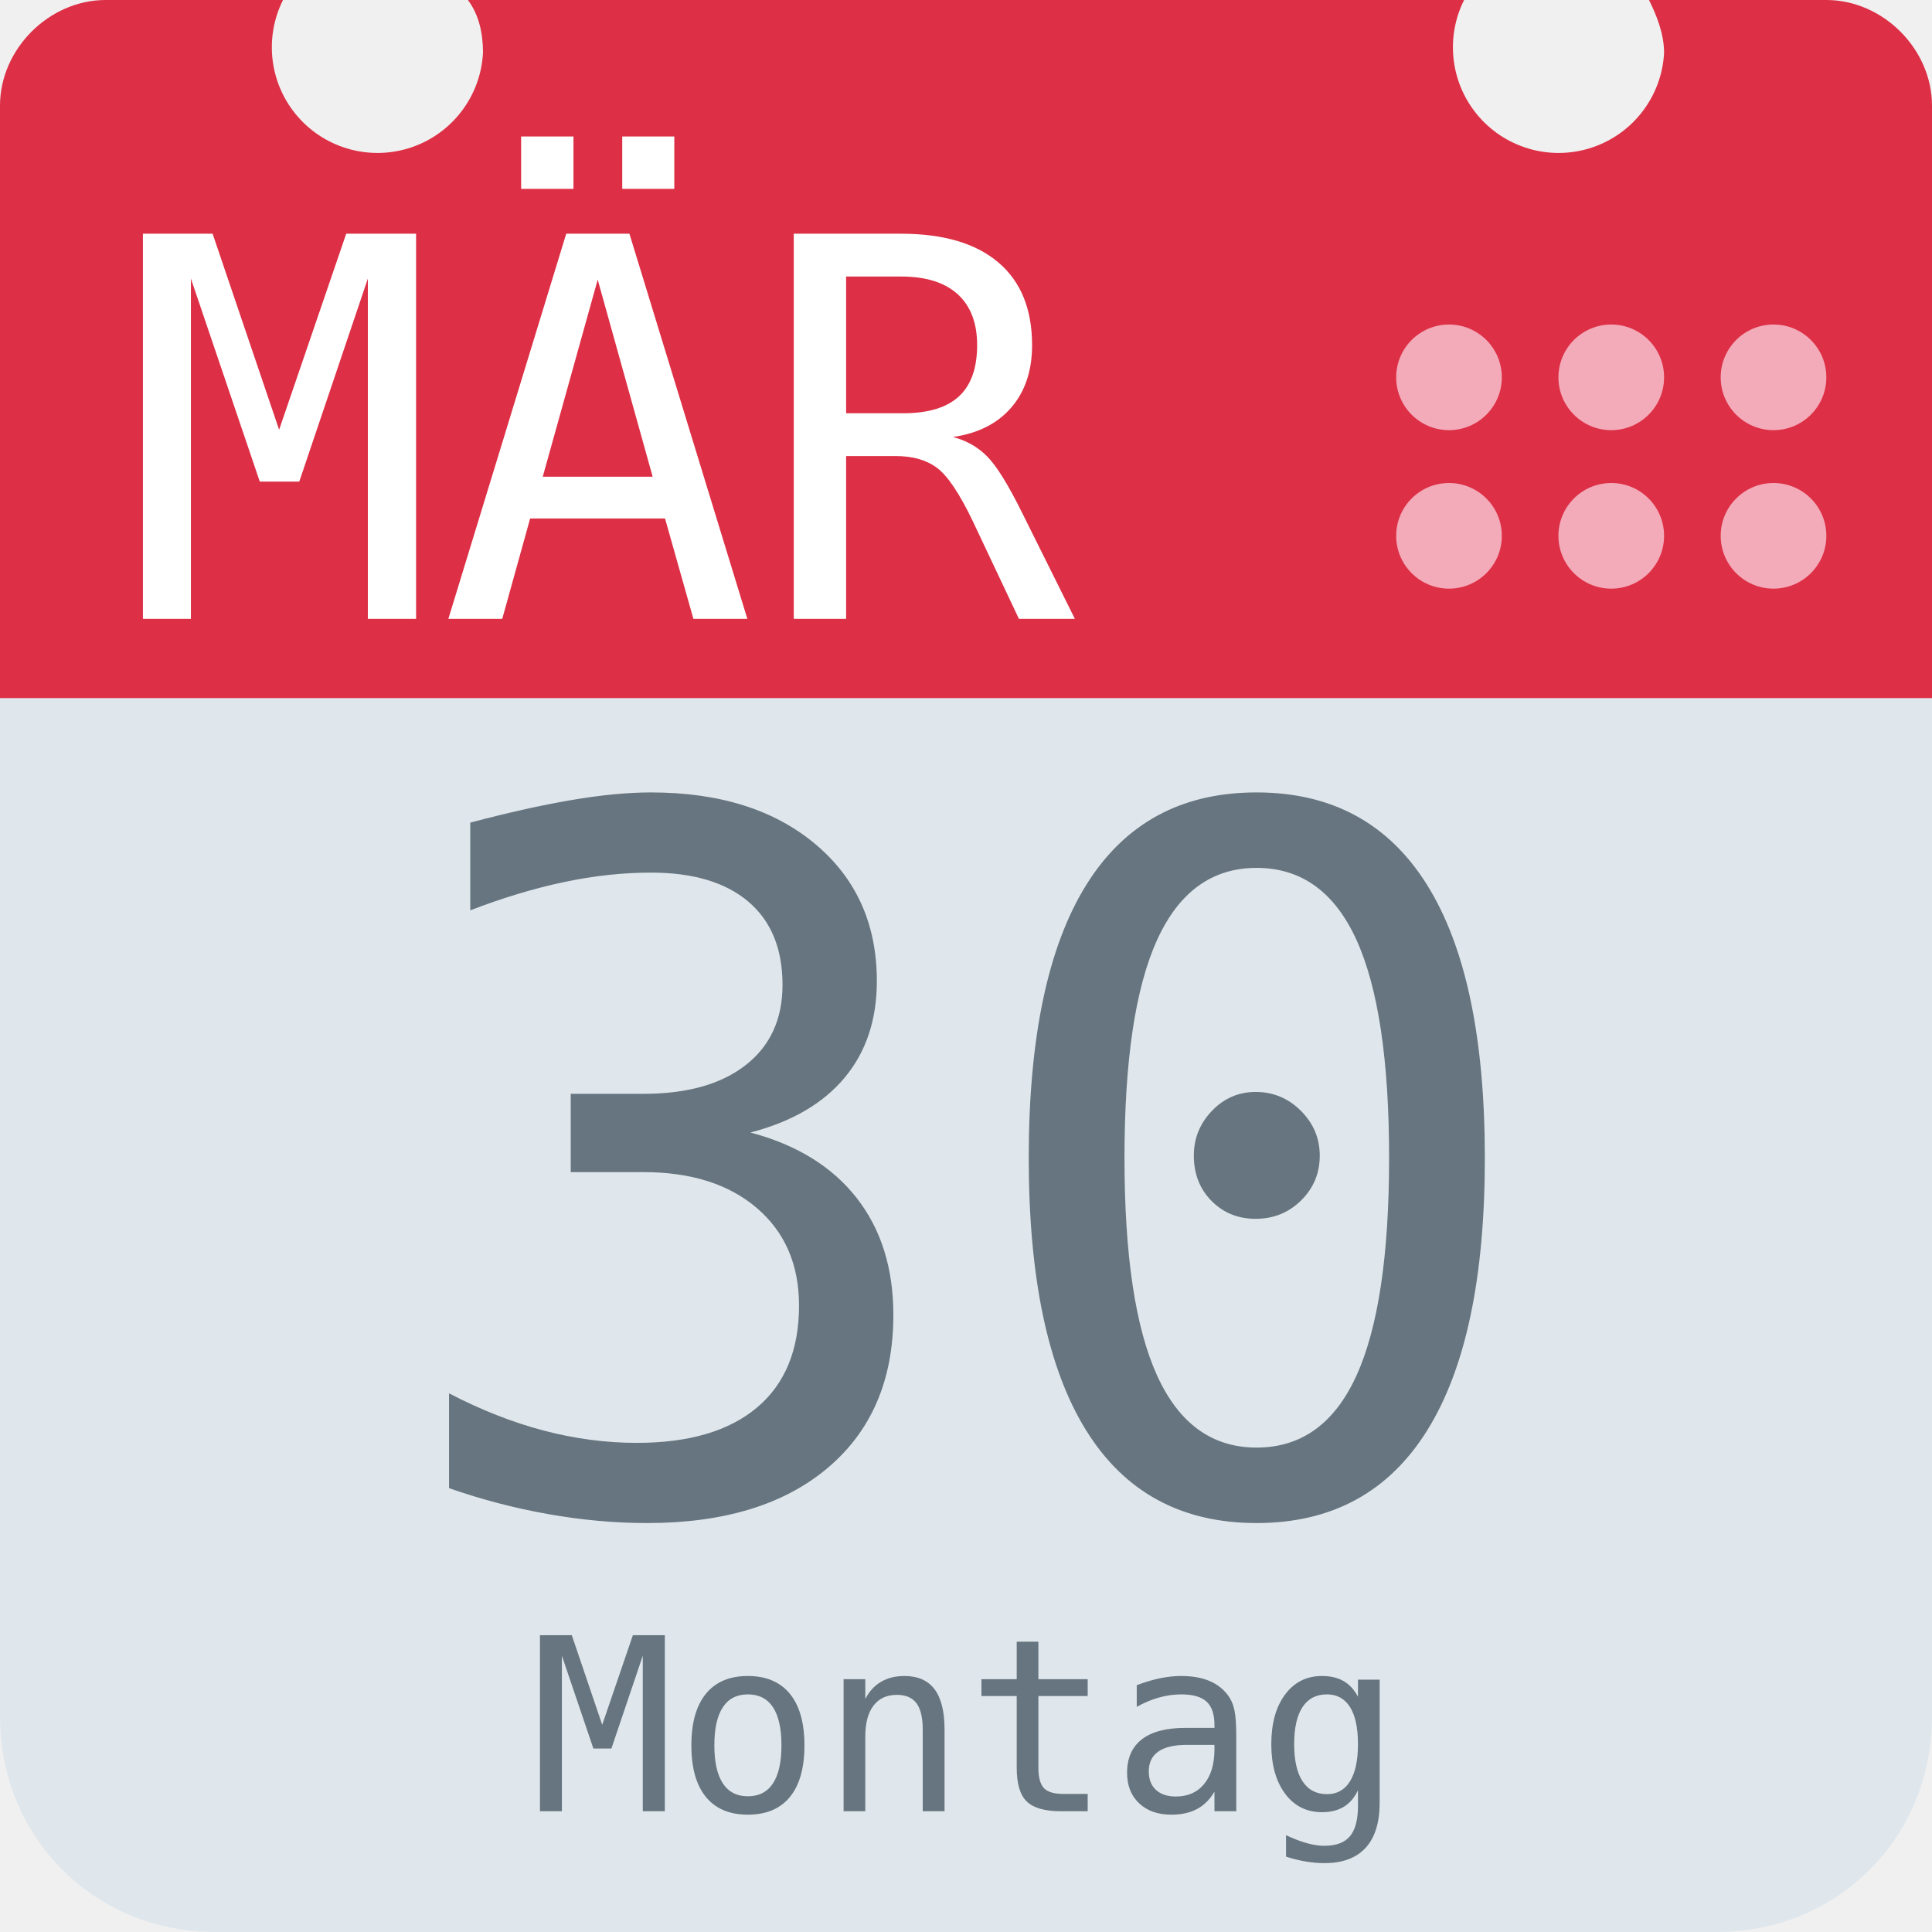
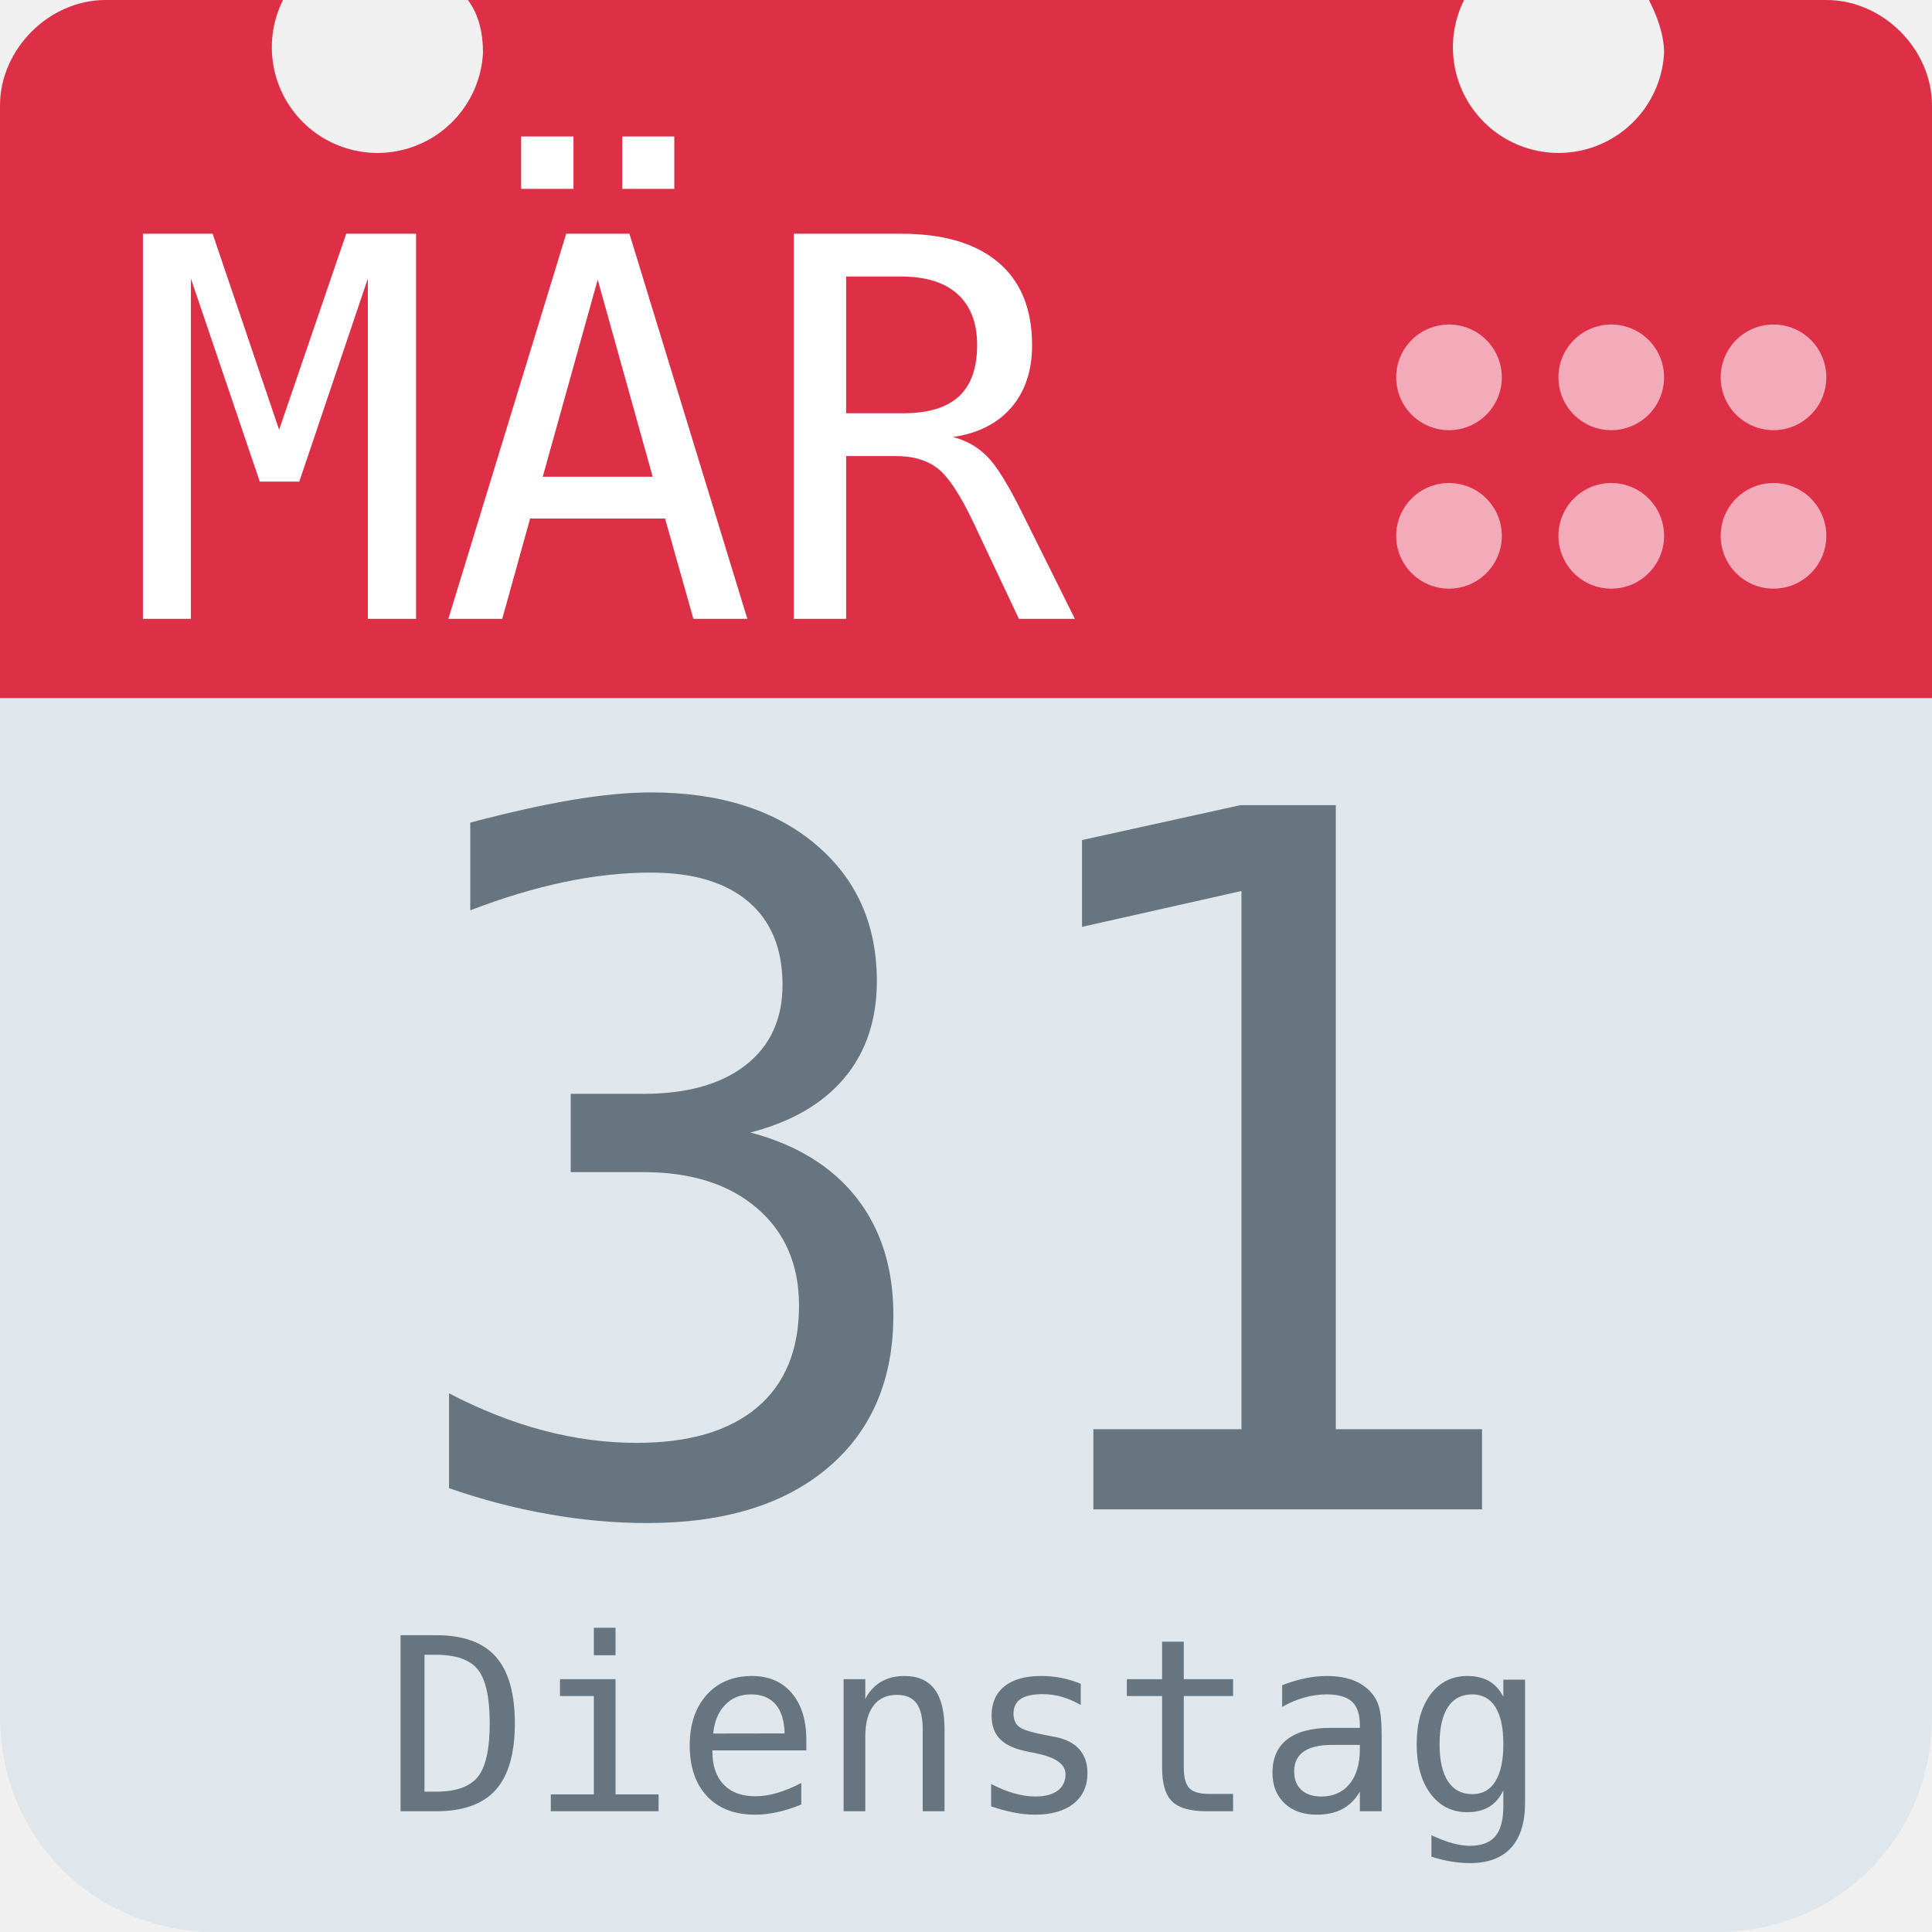
<svg xmlns="http://www.w3.org/2000/svg" aria-label="Calendar" role="img" viewBox="0 0 512 512">
  <path d="M512 455c0 32-25 57-57 57H57c-32 0-57-25-57-57V128c0-31 25-57 57-57h398c32 0 57 26 57 57z" fill="#e0e7ec" />
  <path d="M484 0h-47c2 4 4 9 4 14a28 28 0 1 1-53-14H124c3 4 4 9 4 14A28 28 0 1 1 75 0H28C13 0 0 13 0 28v157h512V28c0-15-13-28-28-28z" fill="#dd2f45" />
  <g fill="#f3aab9">
    <circle cx="470" cy="142" r="14" />
    <circle cx="470" cy="100" r="14" />
    <circle cx="427" cy="142" r="14" />
    <circle cx="427" cy="100" r="14" />
    <circle cx="384" cy="142" r="14" />
    <circle cx="384" cy="100" r="14" />
  </g>
  <text id="month" x="32" y="164" fill="#fff" font-family="monospace" font-size="140px" style="text-anchor: left">MÄR</text>
-   <text id="day" x="256" y="400" fill="#66757f" font-family="monospace" font-size="256px" style="text-anchor: middle">30</text>
-   <text id="weekday" x="256" y="480" fill="#66757f" font-family="monospace" font-size="64px" style="text-anchor: middle">Montag</text>
+   <text id="day" x="256" y="400" fill="#66757f" font-family="monospace" font-size="256px" style="text-anchor: middle">31</text>
+   <text id="weekday" x="256" y="480" fill="#66757f" font-family="monospace" font-size="64px" style="text-anchor: middle">Dienstag</text>
</svg>
